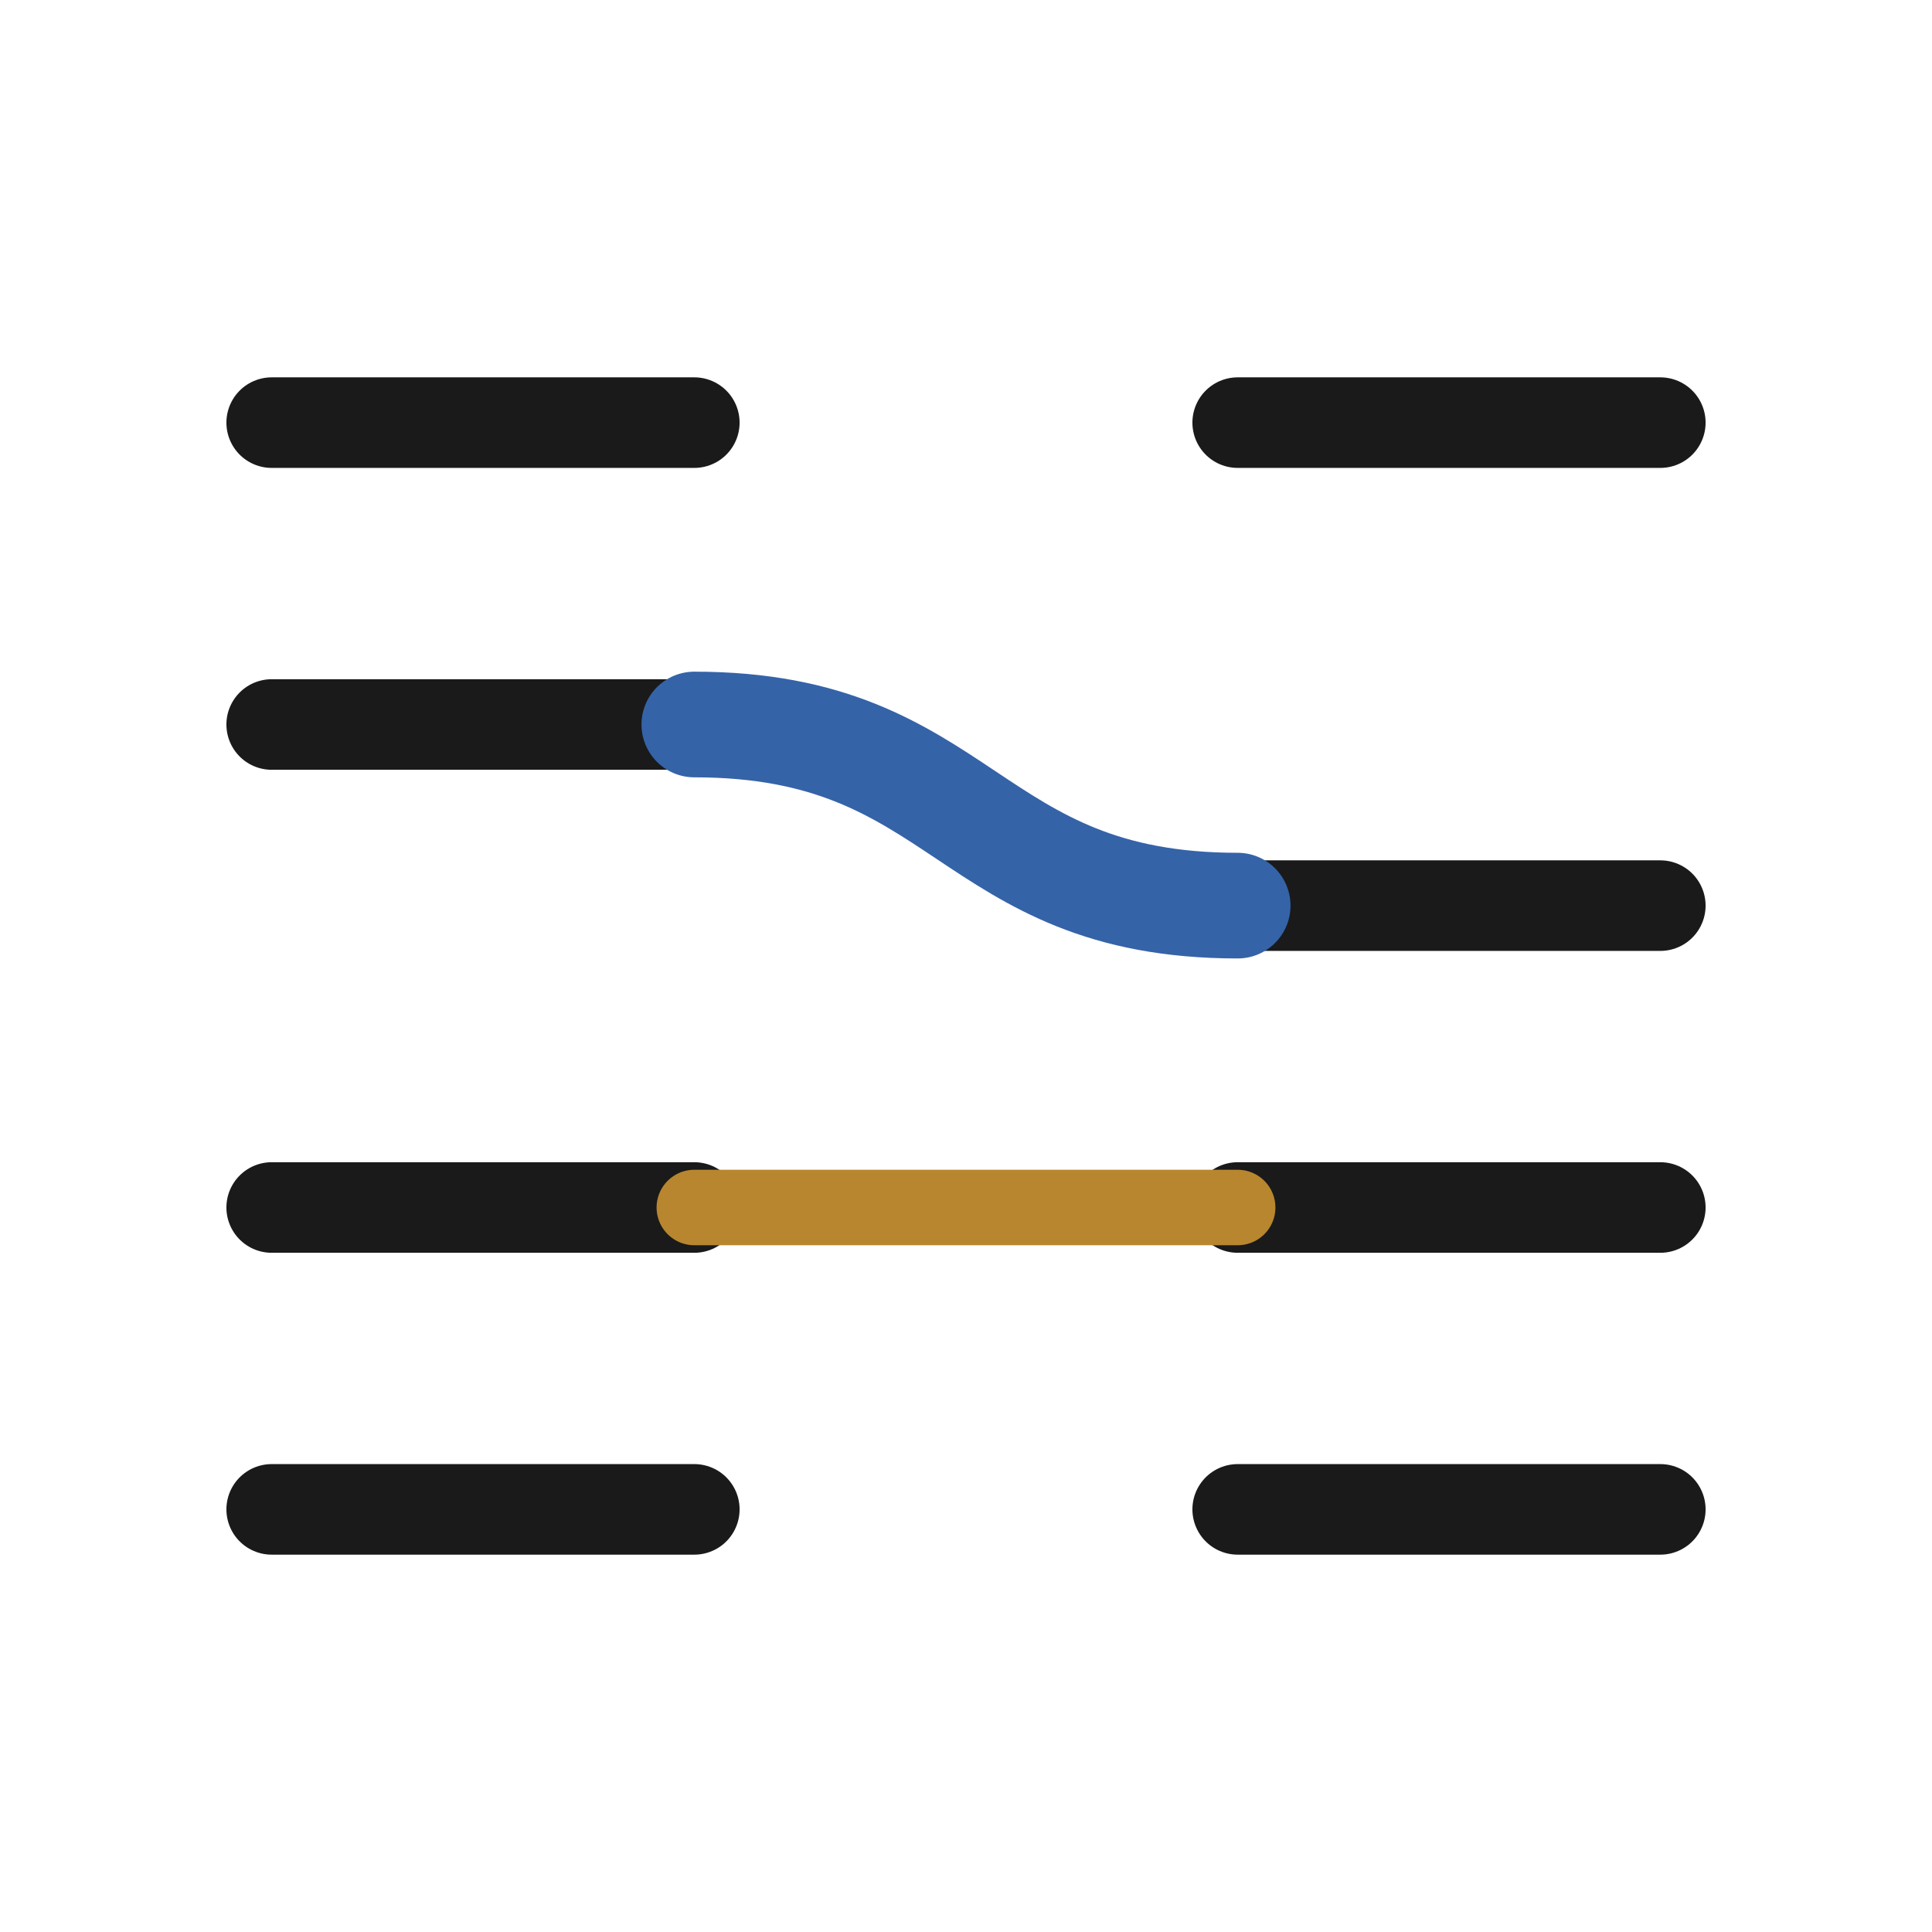
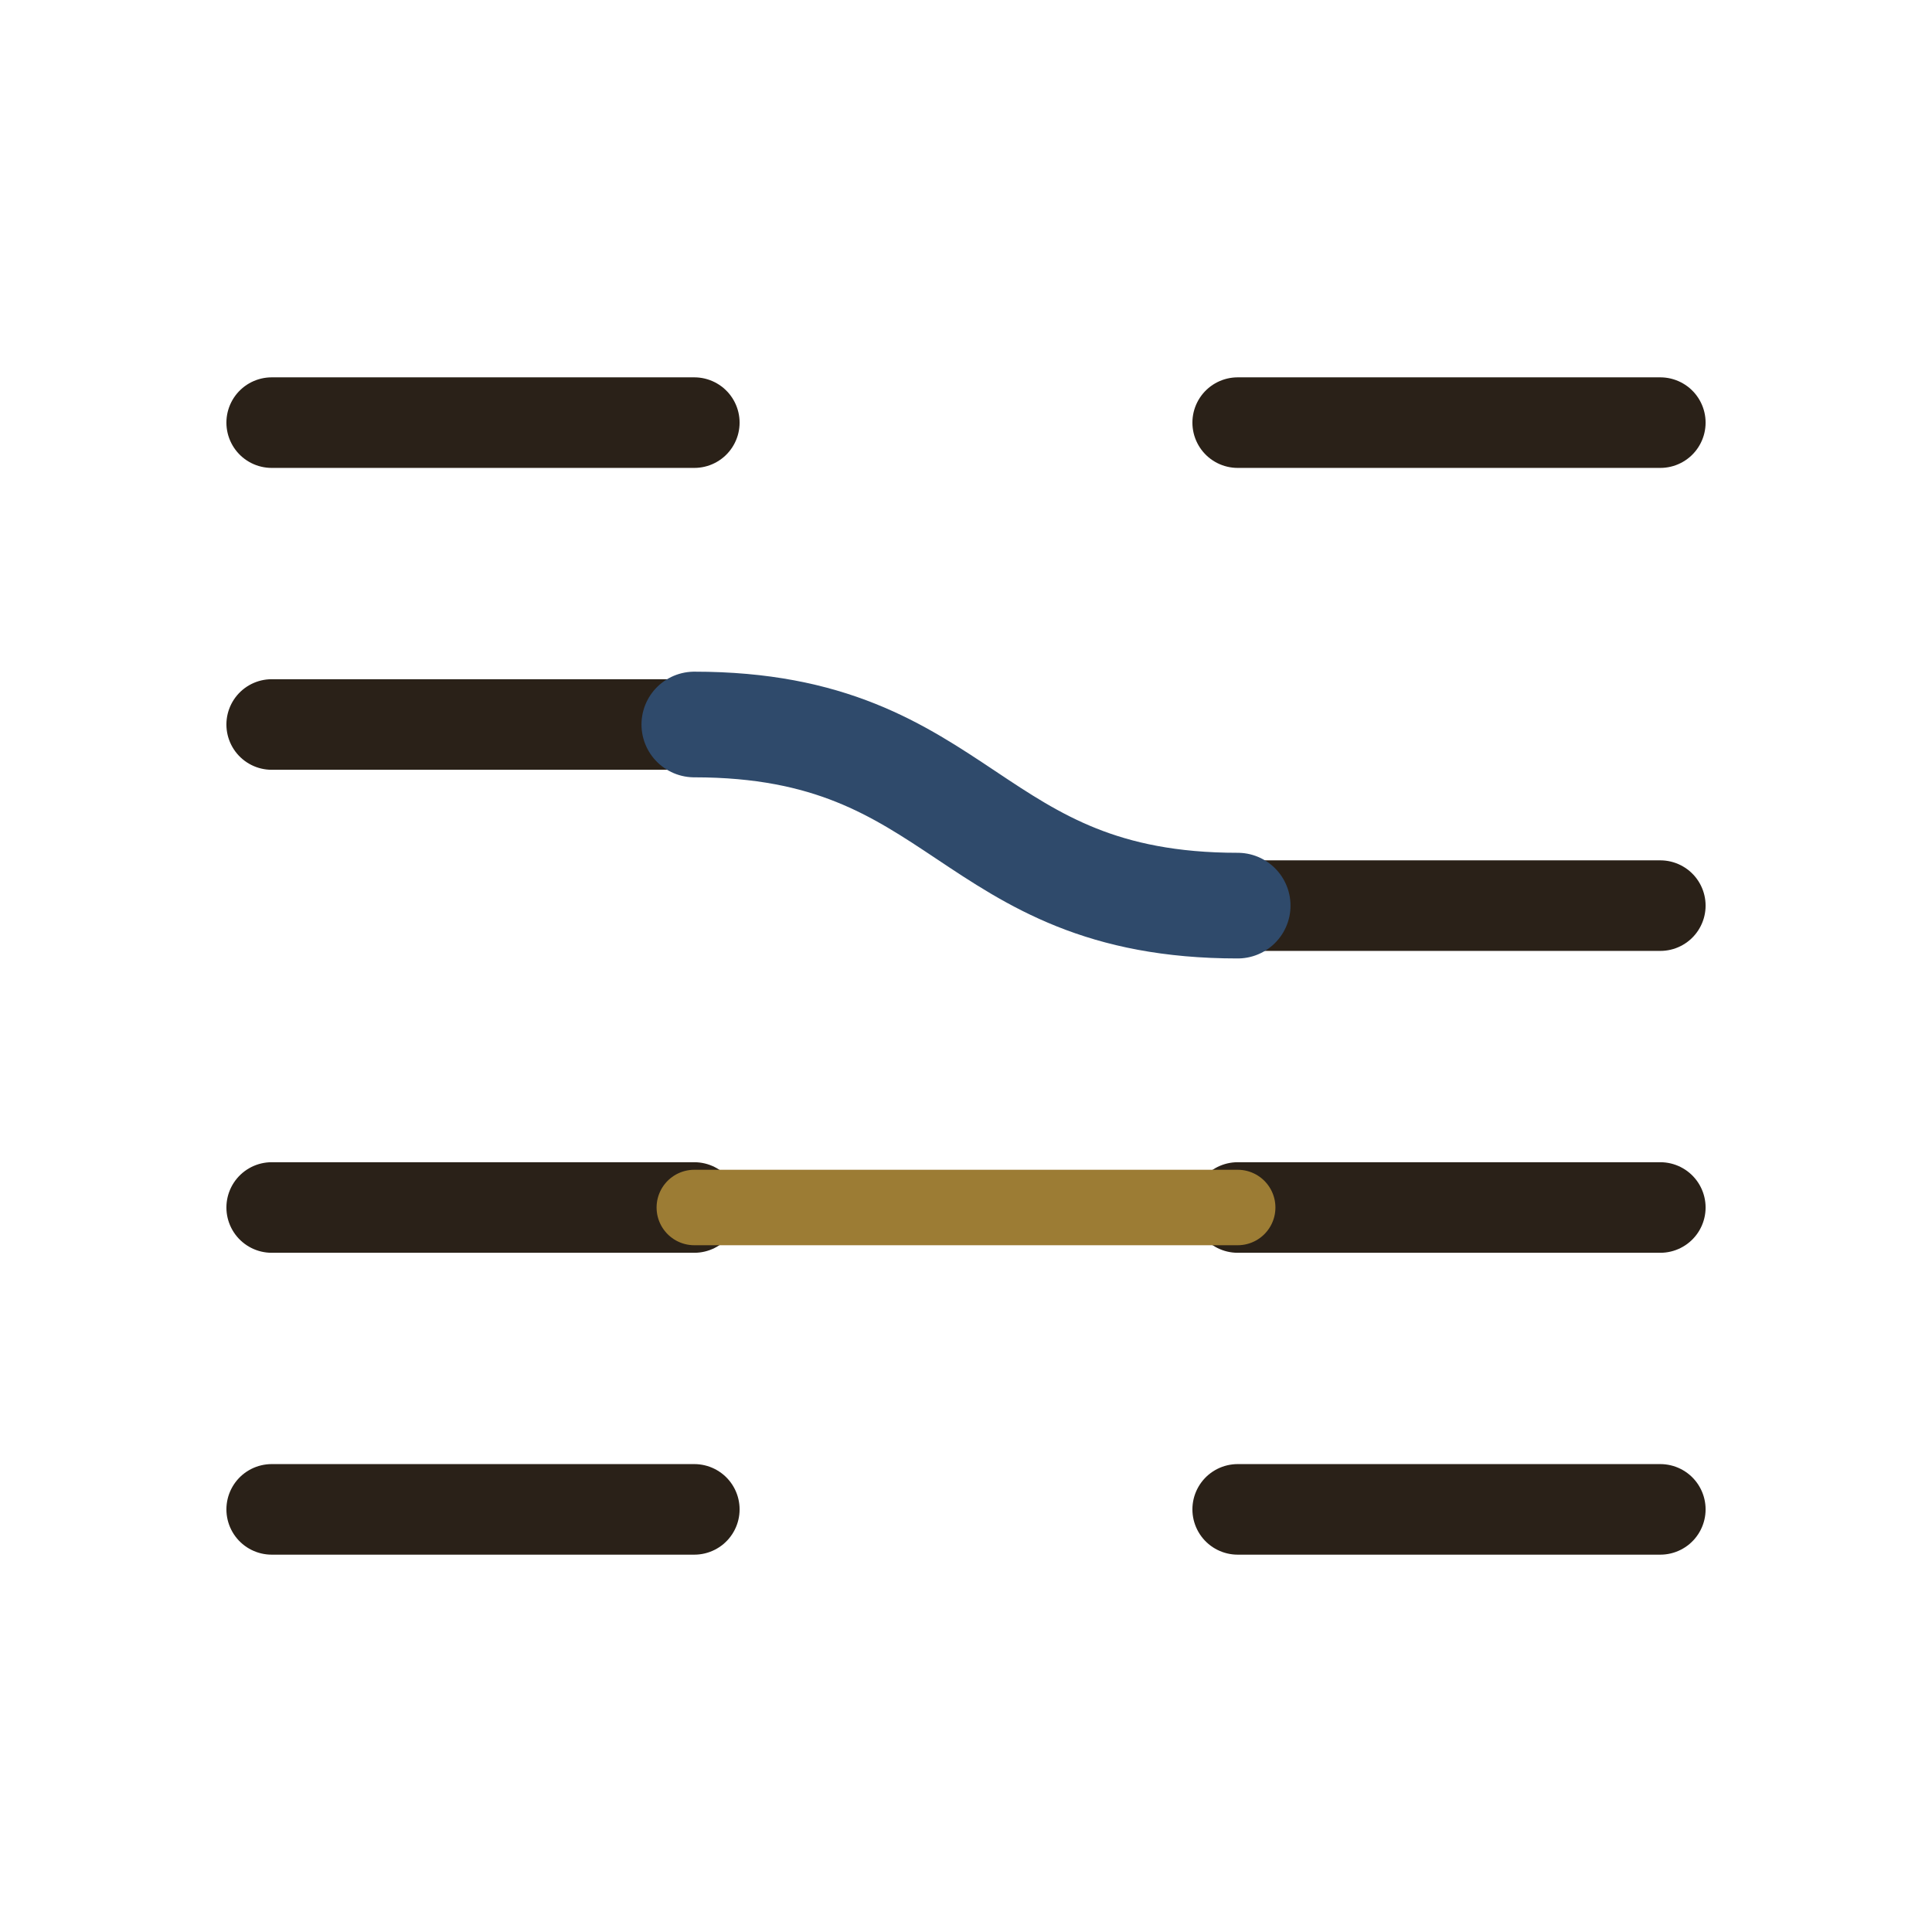
<svg xmlns="http://www.w3.org/2000/svg" viewBox="0 0 64 64" fill="none">
  <g stroke-linecap="round" fill="none">
-     <g stroke="#1a1a1a" stroke-width="3">
+     <g stroke="#2a2118" stroke-width="3">
      <line x1="9" y1="14" x2="23" y2="14" />
      <line x1="9" y1="24" x2="23" y2="24" />
      <line x1="9" y1="40" x2="23" y2="40" />
      <line x1="9" y1="50" x2="23" y2="50" />
    </g>
-     <g stroke="#1a1a1a" stroke-width="3">
+     <g stroke="#2a2118" stroke-width="3">
      <line x1="41" y1="14" x2="55" y2="14" />
      <line x1="41" y1="30" x2="55" y2="30" />
      <line x1="41" y1="40" x2="55" y2="40" />
      <line x1="41" y1="50" x2="55" y2="50" />
    </g>
-     <path d="M23 24 C 32 24 32 30 41 30" stroke="#3563a8" stroke-width="3.5" />
-     <path d="M23 40 C 32 40 32 40 41 40" stroke="#b8862e" stroke-width="2.5" />
+     <path d="M23 24 C 32 24 32 30 41 30" stroke="#2f4a6b" stroke-width="3.5" />
+     <path d="M23 40 C 32 40 32 40 41 40" stroke="#9c7c34" stroke-width="2.5" />
  </g>
</svg>
